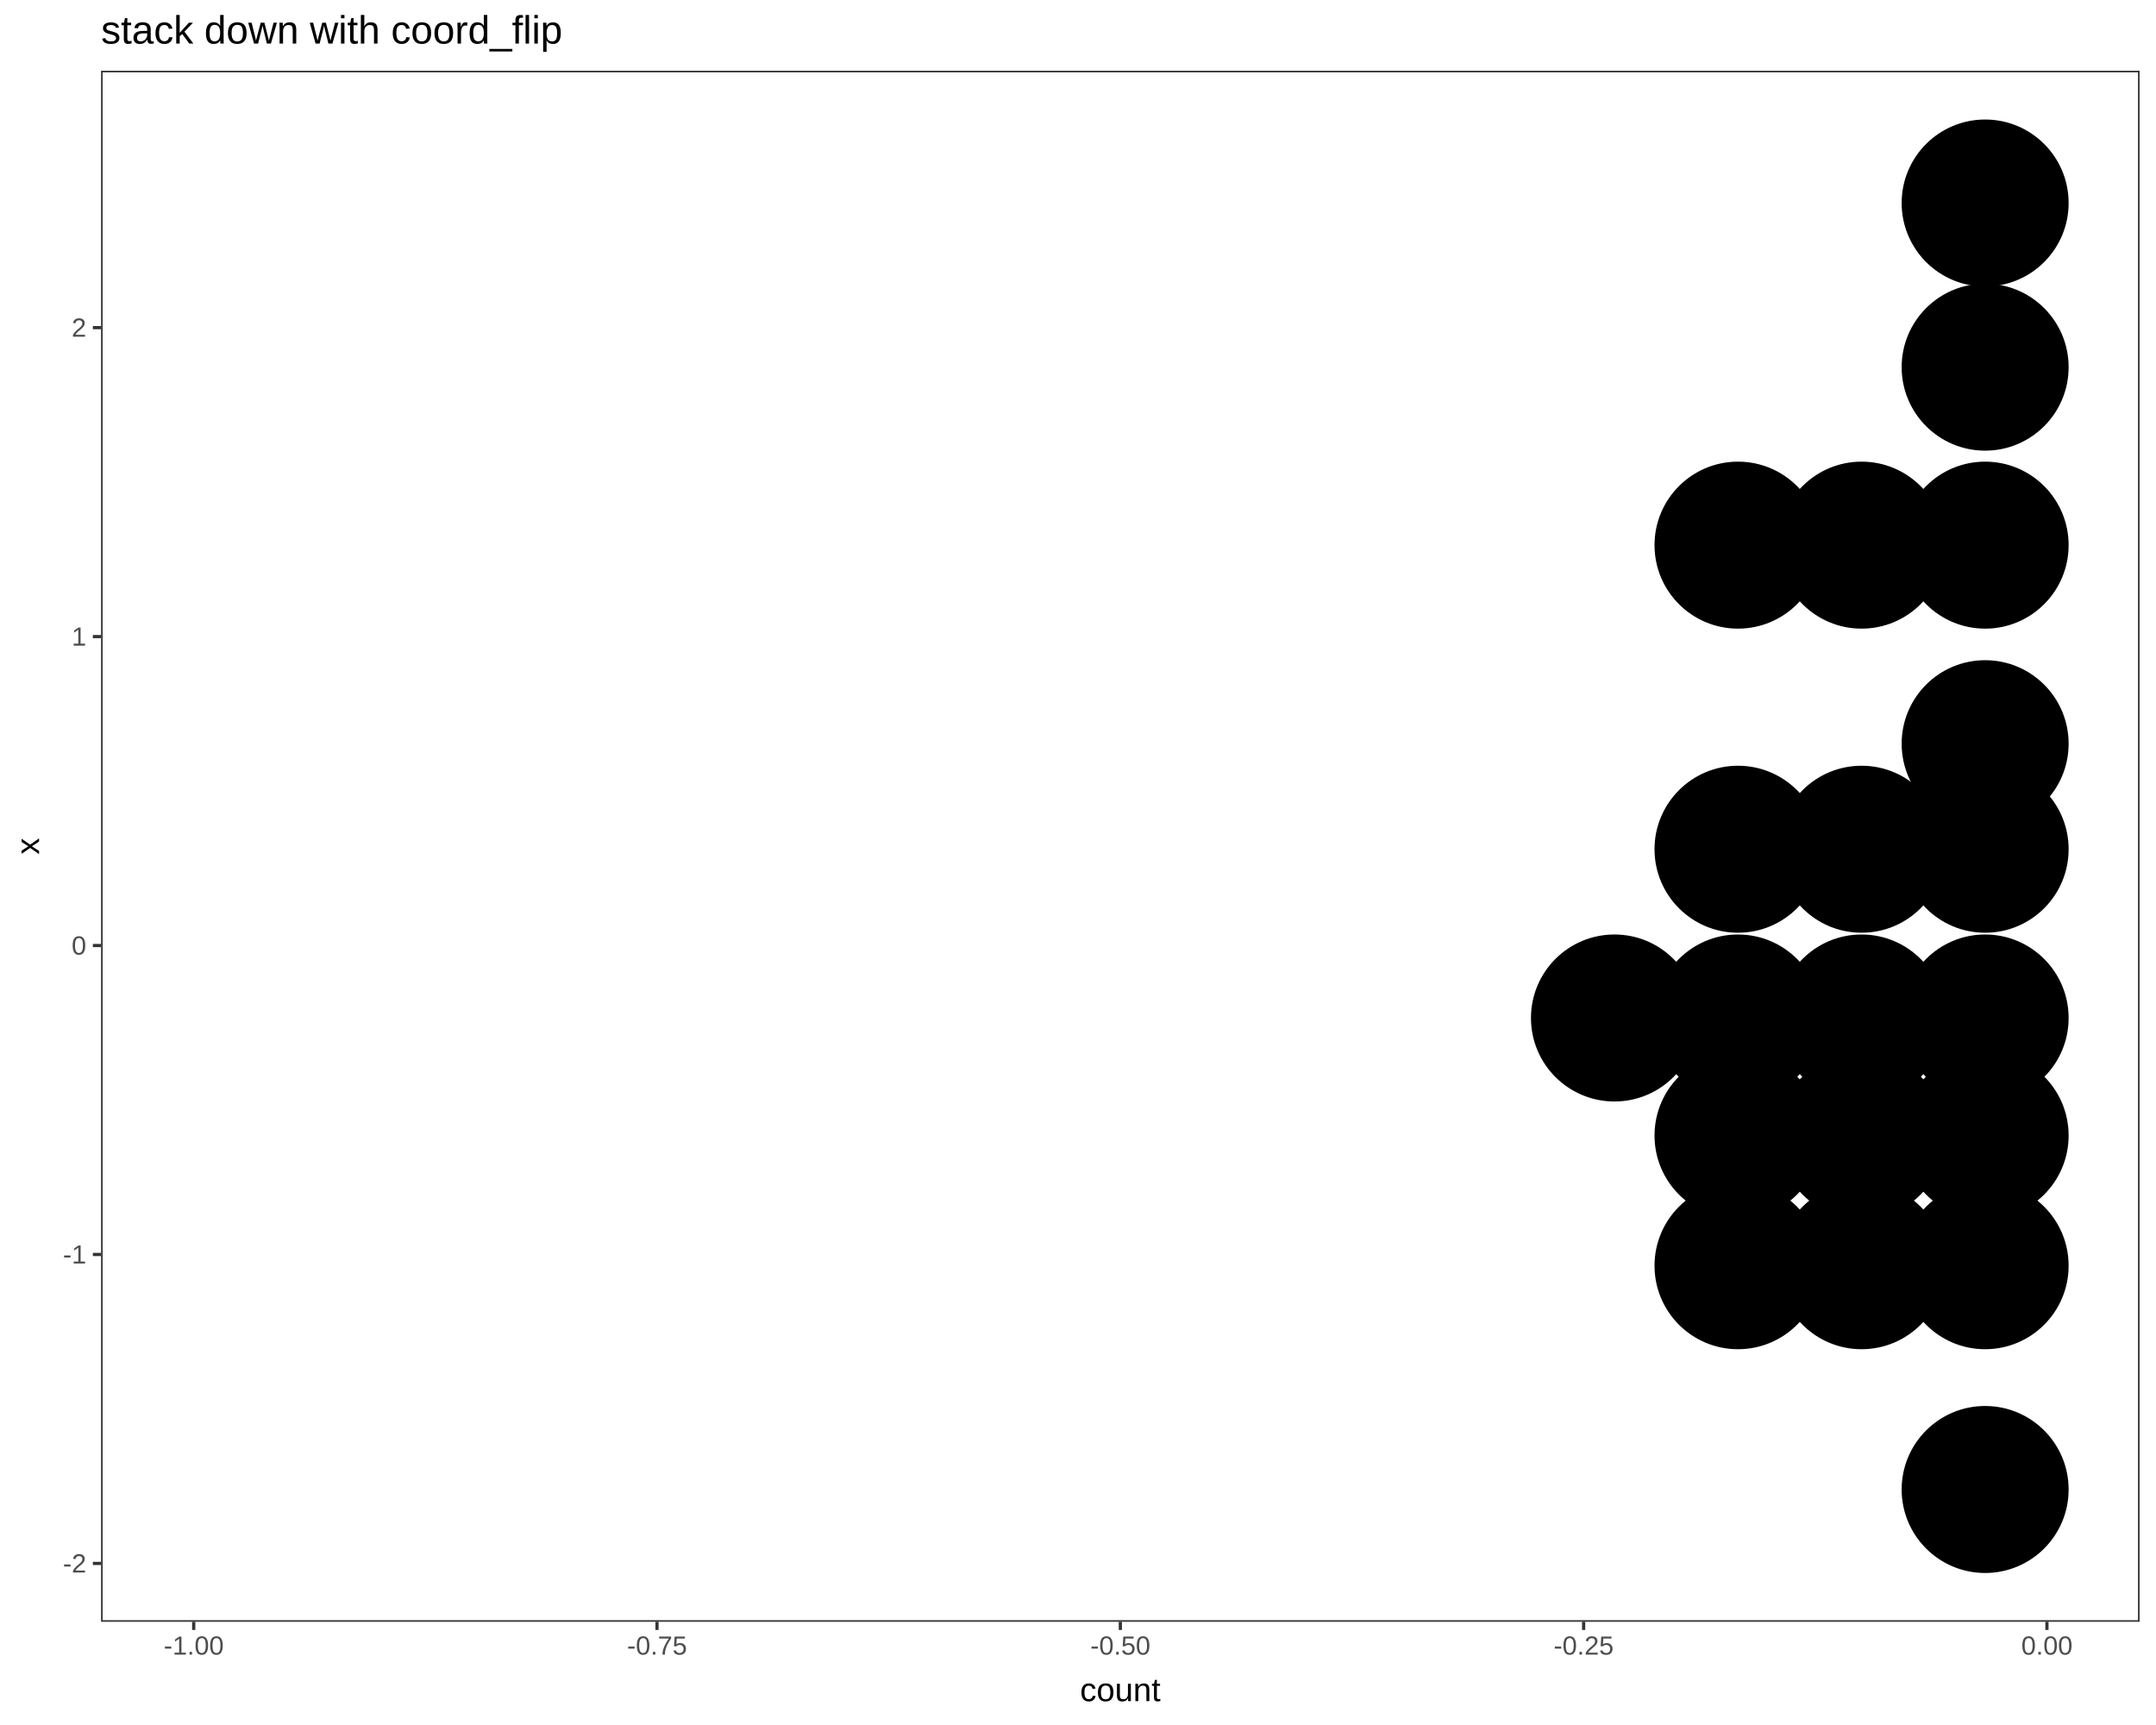
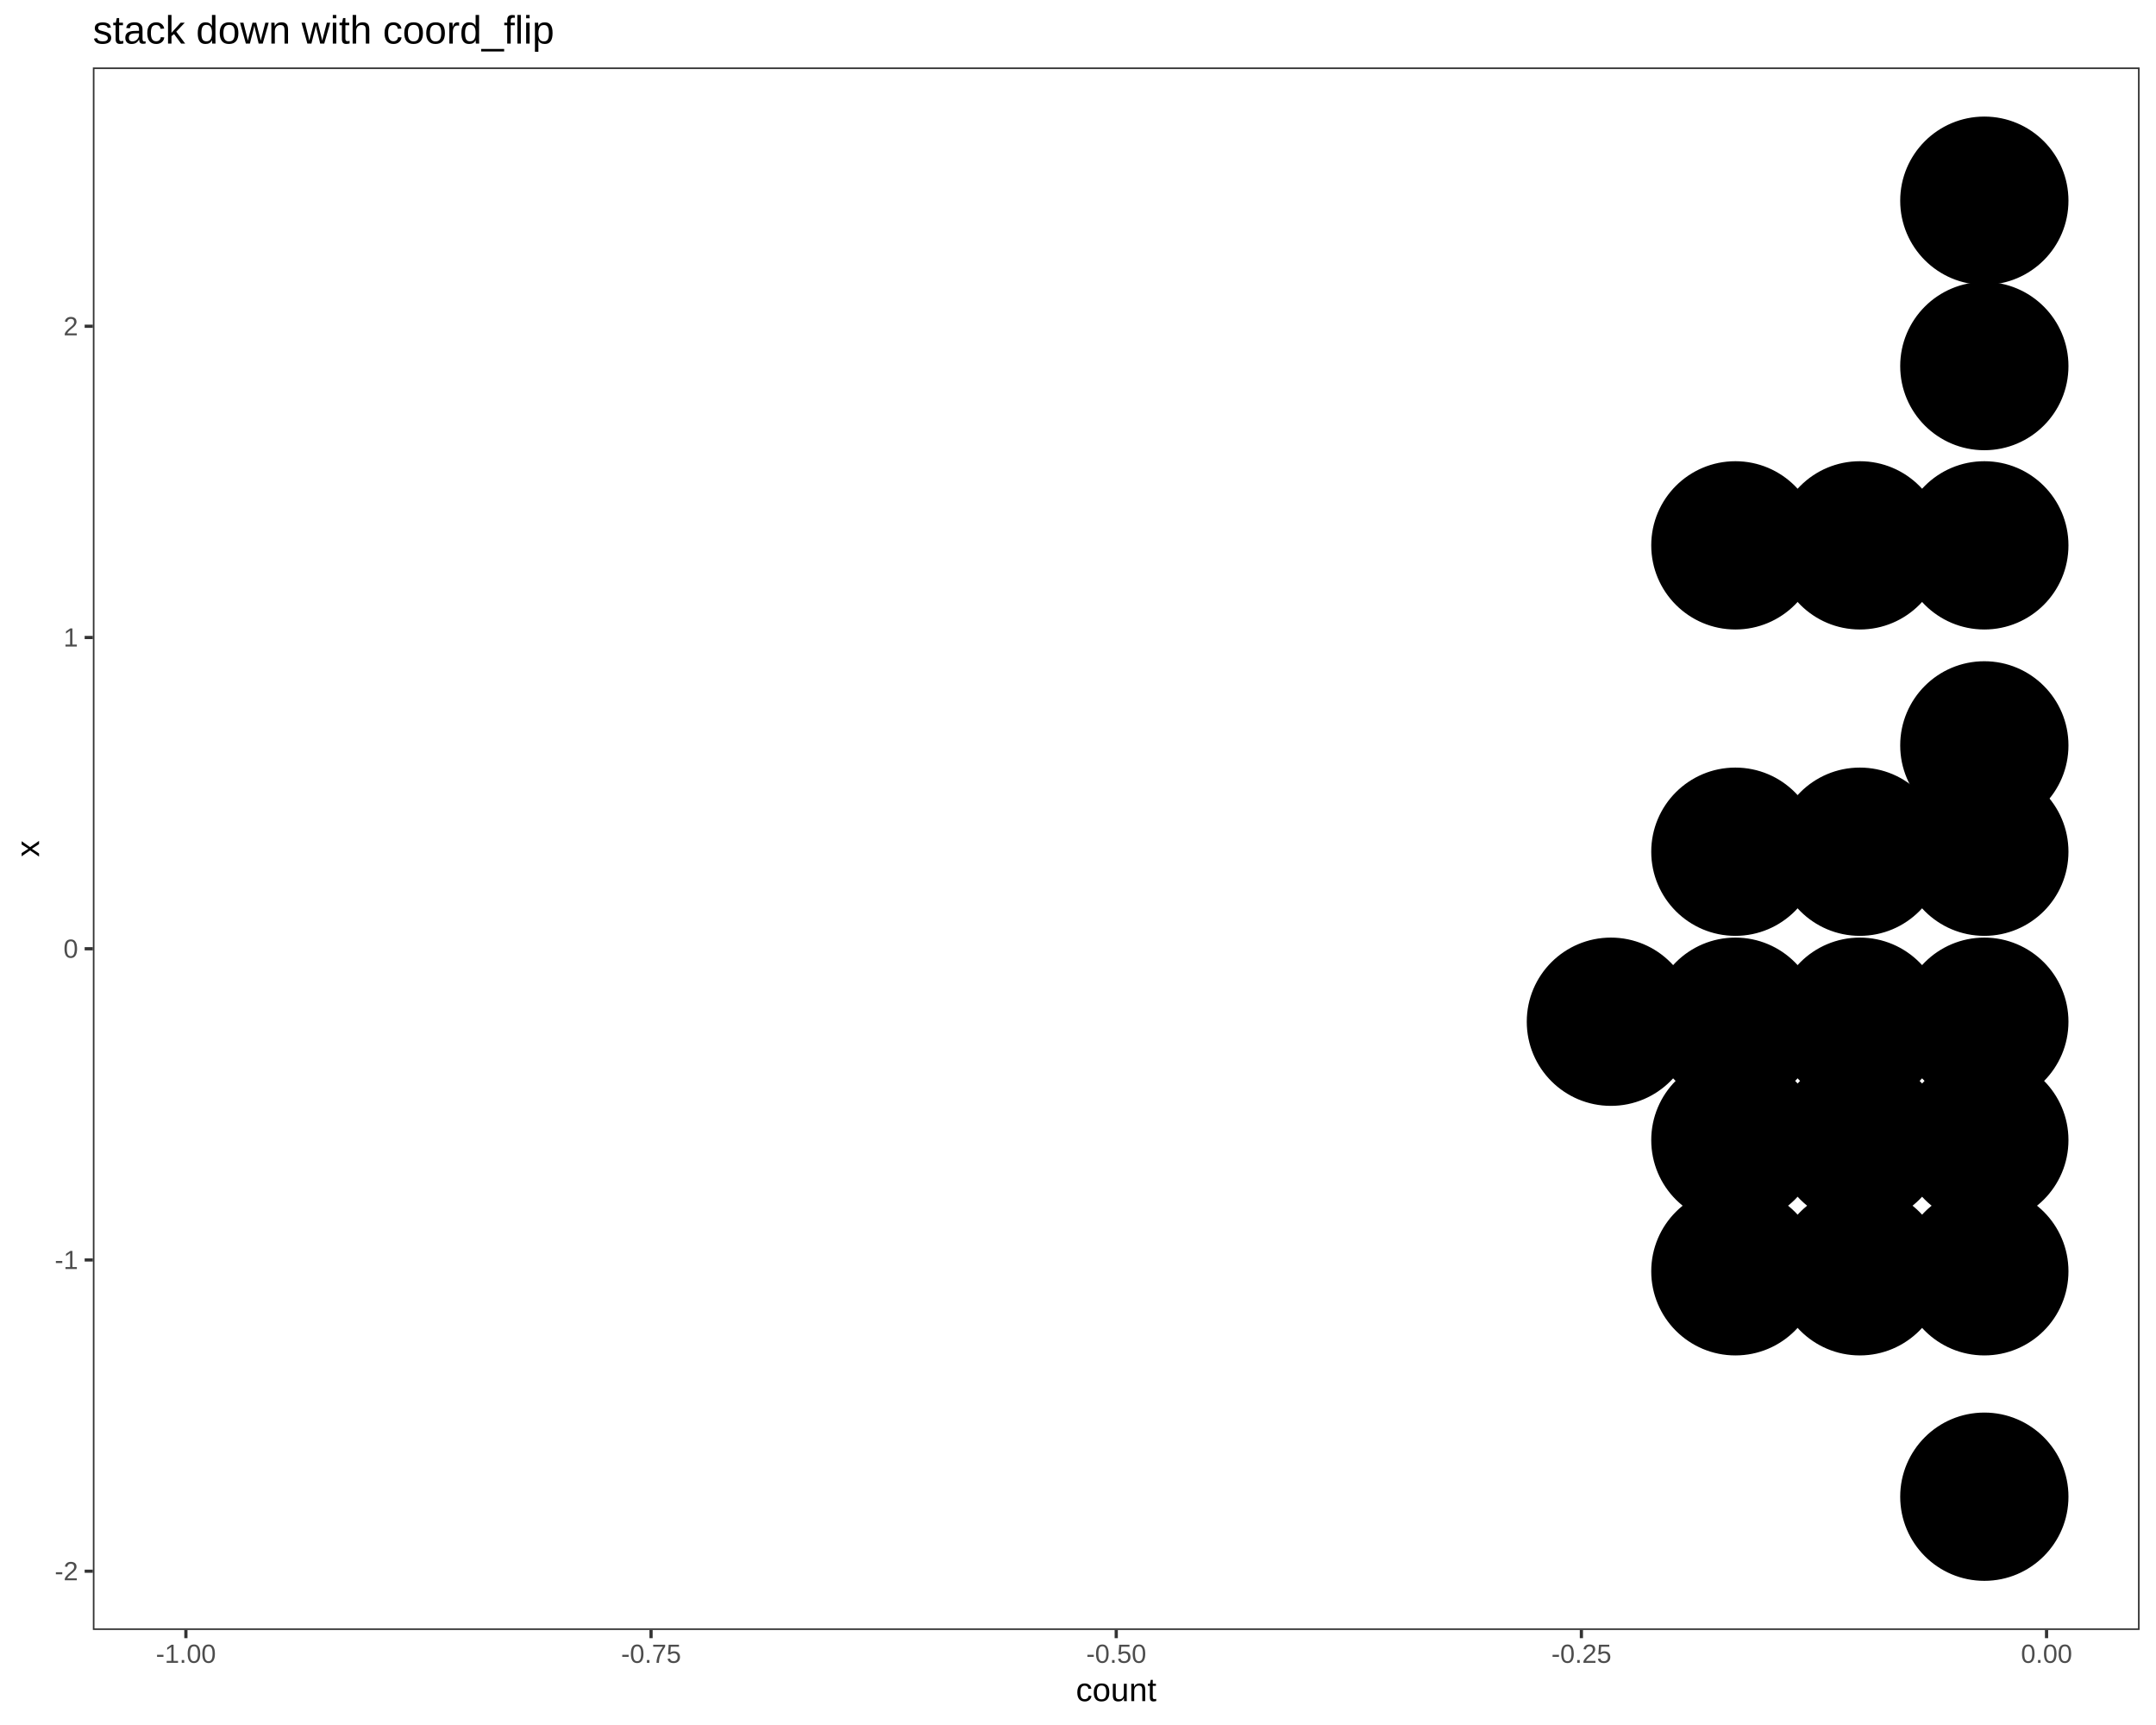
<svg xmlns="http://www.w3.org/2000/svg" viewBox="0 0 720.00 576.00">
  <defs>
    <style type="text/css">
    line, polyline, polygon, path, rect, circle {
      fill: none;
      stroke: #000000;
      stroke-linecap: round;
      stroke-linejoin: round;
      stroke-miterlimit: 10.00;
    }
  </style>
  </defs>
  <rect width="100%" height="100%" style="stroke: none; fill: #FFFFFF;" />
  <rect x="0.00" y="0.00" width="720.00" height="576.00" style="stroke-width: 1.07; stroke: #FFFFFF; fill: #FFFFFF;" />
  <defs>
-     <clipPath id="cpMzMuNzV8NzE0LjUyfDU0MS41M3wyMy42Mg==">
-       <rect x="33.75" y="23.62" width="680.77" height="517.91" />
+     <clipPath id="cpMzEuMDF8NzE0LjUyfDU0NC4yN3wyMi41Mg==">
+       <rect x="31.01" y="22.52" width="683.51" height="521.75" />
    </clipPath>
  </defs>
-   <rect x="33.75" y="23.62" width="680.77" height="517.91" style="stroke-width: 1.07; stroke: none; fill: #FFFFFF;" clip-path="url(#cpMzMuNzV8NzE0LjUyfDU0MS41M3wyMy42Mg==)" />
-   <circle cx="662.94" cy="497.36" r="20.63pt" style="stroke-width: 0.75; fill: #000000;" clip-path="url(#cpMzMuNzV8NzE0LjUyfDU0MS41M3wyMy42Mg==)" />
-   <circle cx="662.94" cy="422.64" r="20.63pt" style="stroke-width: 0.75; fill: #000000;" clip-path="url(#cpMzMuNzV8NzE0LjUyfDU0MS41M3wyMy42Mg==)" />
-   <circle cx="621.68" cy="422.64" r="20.63pt" style="stroke-width: 0.75; fill: #000000;" clip-path="url(#cpMzMuNzV8NzE0LjUyfDU0MS41M3wyMy42Mg==)" />
-   <circle cx="580.41" cy="422.64" r="20.63pt" style="stroke-width: 0.75; fill: #000000;" clip-path="url(#cpMzMuNzV8NzE0LjUyfDU0MS41M3wyMy42Mg==)" />
-   <circle cx="662.94" cy="379.17" r="20.63pt" style="stroke-width: 0.75; fill: #000000;" clip-path="url(#cpMzMuNzV8NzE0LjUyfDU0MS41M3wyMy42Mg==)" />
-   <circle cx="621.68" cy="379.17" r="20.63pt" style="stroke-width: 0.75; fill: #000000;" clip-path="url(#cpMzMuNzV8NzE0LjUyfDU0MS41M3wyMy42Mg==)" />
-   <circle cx="580.41" cy="379.17" r="20.63pt" style="stroke-width: 0.75; fill: #000000;" clip-path="url(#cpMzMuNzV8NzE0LjUyfDU0MS41M3wyMy42Mg==)" />
-   <circle cx="662.94" cy="339.92" r="20.63pt" style="stroke-width: 0.75; fill: #000000;" clip-path="url(#cpMzMuNzV8NzE0LjUyfDU0MS41M3wyMy42Mg==)" />
-   <circle cx="621.68" cy="339.92" r="20.63pt" style="stroke-width: 0.75; fill: #000000;" clip-path="url(#cpMzMuNzV8NzE0LjUyfDU0MS41M3wyMy42Mg==)" />
-   <circle cx="580.41" cy="339.92" r="20.63pt" style="stroke-width: 0.75; fill: #000000;" clip-path="url(#cpMzMuNzV8NzE0LjUyfDU0MS41M3wyMy42Mg==)" />
-   <circle cx="539.15" cy="339.92" r="20.63pt" style="stroke-width: 0.75; fill: #000000;" clip-path="url(#cpMzMuNzV8NzE0LjUyfDU0MS41M3wyMy42Mg==)" />
-   <circle cx="662.94" cy="283.57" r="20.63pt" style="stroke-width: 0.75; fill: #000000;" clip-path="url(#cpMzMuNzV8NzE0LjUyfDU0MS41M3wyMy42Mg==)" />
-   <circle cx="621.68" cy="283.57" r="20.63pt" style="stroke-width: 0.75; fill: #000000;" clip-path="url(#cpMzMuNzV8NzE0LjUyfDU0MS41M3wyMy42Mg==)" />
-   <circle cx="580.41" cy="283.57" r="20.63pt" style="stroke-width: 0.75; fill: #000000;" clip-path="url(#cpMzMuNzV8NzE0LjUyfDU0MS41M3wyMy42Mg==)" />
-   <circle cx="662.94" cy="248.33" r="20.63pt" style="stroke-width: 0.75; fill: #000000;" clip-path="url(#cpMzMuNzV8NzE0LjUyfDU0MS41M3wyMy42Mg==)" />
-   <circle cx="662.94" cy="182.03" r="20.63pt" style="stroke-width: 0.75; fill: #000000;" clip-path="url(#cpMzMuNzV8NzE0LjUyfDU0MS41M3wyMy42Mg==)" />
-   <circle cx="621.68" cy="182.03" r="20.63pt" style="stroke-width: 0.75; fill: #000000;" clip-path="url(#cpMzMuNzV8NzE0LjUyfDU0MS41M3wyMy42Mg==)" />
-   <circle cx="580.41" cy="182.03" r="20.63pt" style="stroke-width: 0.75; fill: #000000;" clip-path="url(#cpMzMuNzV8NzE0LjUyfDU0MS41M3wyMy42Mg==)" />
-   <circle cx="662.94" cy="122.60" r="20.63pt" style="stroke-width: 0.75; fill: #000000;" clip-path="url(#cpMzMuNzV8NzE0LjUyfDU0MS41M3wyMy42Mg==)" />
-   <circle cx="662.94" cy="67.79" r="20.63pt" style="stroke-width: 0.75; fill: #000000;" clip-path="url(#cpMzMuNzV8NzE0LjUyfDU0MS41M3wyMy42Mg==)" />
-   <rect x="33.75" y="23.62" width="680.77" height="517.91" style="stroke-width: 1.07; stroke: #333333;" clip-path="url(#cpMzMuNzV8NzE0LjUyfDU0MS41M3wyMy42Mg==)" />
+   <rect x="31.01" y="22.52" width="683.51" height="521.75" style="stroke-width: 1.07; stroke: none; fill: #FFFFFF;" clip-path="url(#cpMzEuMDF8NzE0LjUyfDU0NC4yN3wyMi41Mg==)" />
+   <circle cx="662.67" cy="499.77" r="20.79pt" style="stroke-width: 0.75; fill: #000000;" clip-path="url(#cpMzEuMDF8NzE0LjUyfDU0NC4yN3wyMi41Mg==)" />
+   <circle cx="662.67" cy="424.50" r="20.79pt" style="stroke-width: 0.75; fill: #000000;" clip-path="url(#cpMzEuMDF8NzE0LjUyfDU0NC4yN3wyMi41Mg==)" />
+   <circle cx="621.10" cy="424.50" r="20.79pt" style="stroke-width: 0.75; fill: #000000;" clip-path="url(#cpMzEuMDF8NzE0LjUyfDU0NC4yN3wyMi41Mg==)" />
+   <circle cx="579.53" cy="424.50" r="20.79pt" style="stroke-width: 0.75; fill: #000000;" clip-path="url(#cpMzEuMDF8NzE0LjUyfDU0NC4yN3wyMi41Mg==)" />
+   <circle cx="662.67" cy="380.70" r="20.79pt" style="stroke-width: 0.75; fill: #000000;" clip-path="url(#cpMzEuMDF8NzE0LjUyfDU0NC4yN3wyMi41Mg==)" />
+   <circle cx="621.10" cy="380.70" r="20.79pt" style="stroke-width: 0.75; fill: #000000;" clip-path="url(#cpMzEuMDF8NzE0LjUyfDU0NC4yN3wyMi41Mg==)" />
+   <circle cx="579.53" cy="380.70" r="20.79pt" style="stroke-width: 0.75; fill: #000000;" clip-path="url(#cpMzEuMDF8NzE0LjUyfDU0NC4yN3wyMi41Mg==)" />
+   <circle cx="662.67" cy="341.17" r="20.79pt" style="stroke-width: 0.75; fill: #000000;" clip-path="url(#cpMzEuMDF8NzE0LjUyfDU0NC4yN3wyMi41Mg==)" />
+   <circle cx="621.10" cy="341.17" r="20.79pt" style="stroke-width: 0.75; fill: #000000;" clip-path="url(#cpMzEuMDF8NzE0LjUyfDU0NC4yN3wyMi41Mg==)" />
+   <circle cx="579.53" cy="341.17" r="20.79pt" style="stroke-width: 0.75; fill: #000000;" clip-path="url(#cpMzEuMDF8NzE0LjUyfDU0NC4yN3wyMi41Mg==)" />
+   <circle cx="537.96" cy="341.17" r="20.79pt" style="stroke-width: 0.75; fill: #000000;" clip-path="url(#cpMzEuMDF8NzE0LjUyfDU0NC4yN3wyMi41Mg==)" />
+   <circle cx="662.67" cy="284.40" r="20.79pt" style="stroke-width: 0.75; fill: #000000;" clip-path="url(#cpMzEuMDF8NzE0LjUyfDU0NC4yN3wyMi41Mg==)" />
+   <circle cx="621.10" cy="284.40" r="20.79pt" style="stroke-width: 0.75; fill: #000000;" clip-path="url(#cpMzEuMDF8NzE0LjUyfDU0NC4yN3wyMi41Mg==)" />
+   <circle cx="579.53" cy="284.40" r="20.79pt" style="stroke-width: 0.75; fill: #000000;" clip-path="url(#cpMzEuMDF8NzE0LjUyfDU0NC4yN3wyMi41Mg==)" />
+   <circle cx="662.67" cy="248.89" r="20.79pt" style="stroke-width: 0.75; fill: #000000;" clip-path="url(#cpMzEuMDF8NzE0LjUyfDU0NC4yN3wyMi41Mg==)" />
+   <circle cx="662.67" cy="182.10" r="20.79pt" style="stroke-width: 0.75; fill: #000000;" clip-path="url(#cpMzEuMDF8NzE0LjUyfDU0NC4yN3wyMi41Mg==)" />
+   <circle cx="621.10" cy="182.10" r="20.79pt" style="stroke-width: 0.75; fill: #000000;" clip-path="url(#cpMzEuMDF8NzE0LjUyfDU0NC4yN3wyMi41Mg==)" />
+   <circle cx="579.53" cy="182.10" r="20.79pt" style="stroke-width: 0.75; fill: #000000;" clip-path="url(#cpMzEuMDF8NzE0LjUyfDU0NC4yN3wyMi41Mg==)" />
+   <circle cx="662.67" cy="122.24" r="20.79pt" style="stroke-width: 0.75; fill: #000000;" clip-path="url(#cpMzEuMDF8NzE0LjUyfDU0NC4yN3wyMi41Mg==)" />
+   <circle cx="662.67" cy="67.02" r="20.79pt" style="stroke-width: 0.75; fill: #000000;" clip-path="url(#cpMzEuMDF8NzE0LjUyfDU0NC4yN3wyMi41Mg==)" />
+   <rect x="31.01" y="22.52" width="683.51" height="521.75" style="stroke-width: 1.07; stroke: #333333;" clip-path="url(#cpMzEuMDF8NzE0LjUyfDU0NC4yN3wyMi41Mg==)" />
  <defs>
    <clipPath id="cpMC4wMHw3MjAuMDB8NTc2LjAwfDAuMDA=">
      <rect x="0.00" y="0.00" width="720.00" height="576.00" />
    </clipPath>
  </defs>
  <g clip-path="url(#cpMC4wMHw3MjAuMDB8NTc2LjAwfDAuMDA=)">
-     <text x="21.01" y="525.08" style="font-size: 8.80px; fill: #4D4D4D; font-family: Liberation Sans;" textLength="7.81px" lengthAdjust="spacingAndGlyphs">-2</text>
+     <text x="18.27" y="527.67" style="font-size: 8.80px; fill: #4D4D4D; font-family: Liberation Sans;" textLength="7.81px" lengthAdjust="spacingAndGlyphs">-2</text>
  </g>
  <g clip-path="url(#cpMC4wMHw3MjAuMDB8NTc2LjAwfDAuMDA=)">
-     <text x="21.01" y="421.91" style="font-size: 8.80px; fill: #4D4D4D; font-family: Liberation Sans;" textLength="7.81px" lengthAdjust="spacingAndGlyphs">-1</text>
+     <text x="18.27" y="423.75" style="font-size: 8.80px; fill: #4D4D4D; font-family: Liberation Sans;" textLength="7.81px" lengthAdjust="spacingAndGlyphs">-1</text>
  </g>
  <g clip-path="url(#cpMC4wMHw3MjAuMDB8NTc2LjAwfDAuMDA=)">
-     <text x="23.93" y="318.75" style="font-size: 8.80px; fill: #4D4D4D; font-family: Liberation Sans;" textLength="4.89px" lengthAdjust="spacingAndGlyphs">0</text>
+     <text x="21.19" y="319.82" style="font-size: 8.80px; fill: #4D4D4D; font-family: Liberation Sans;" textLength="4.89px" lengthAdjust="spacingAndGlyphs">0</text>
  </g>
  <g clip-path="url(#cpMC4wMHw3MjAuMDB8NTc2LjAwfDAuMDA=)">
-     <text x="23.93" y="215.59" style="font-size: 8.80px; fill: #4D4D4D; font-family: Liberation Sans;" textLength="4.89px" lengthAdjust="spacingAndGlyphs">1</text>
+     <text x="21.19" y="215.89" style="font-size: 8.80px; fill: #4D4D4D; font-family: Liberation Sans;" textLength="4.89px" lengthAdjust="spacingAndGlyphs">1</text>
  </g>
  <g clip-path="url(#cpMC4wMHw3MjAuMDB8NTc2LjAwfDAuMDA=)">
-     <text x="23.93" y="112.43" style="font-size: 8.80px; fill: #4D4D4D; font-family: Liberation Sans;" textLength="4.89px" lengthAdjust="spacingAndGlyphs">2</text>
+     <text x="21.19" y="111.97" style="font-size: 8.80px; fill: #4D4D4D; font-family: Liberation Sans;" textLength="4.89px" lengthAdjust="spacingAndGlyphs">2</text>
  </g>
-   <polyline points="31.01,522.05 33.75,522.05 " style="stroke-width: 1.07; stroke: #333333; stroke-linecap: butt;" clip-path="url(#cpMC4wMHw3MjAuMDB8NTc2LjAwfDAuMDA=)" />
-   <polyline points="31.01,418.89 33.75,418.89 " style="stroke-width: 1.07; stroke: #333333; stroke-linecap: butt;" clip-path="url(#cpMC4wMHw3MjAuMDB8NTc2LjAwfDAuMDA=)" />
-   <polyline points="31.01,315.73 33.75,315.73 " style="stroke-width: 1.07; stroke: #333333; stroke-linecap: butt;" clip-path="url(#cpMC4wMHw3MjAuMDB8NTc2LjAwfDAuMDA=)" />
-   <polyline points="31.01,212.57 33.75,212.57 " style="stroke-width: 1.07; stroke: #333333; stroke-linecap: butt;" clip-path="url(#cpMC4wMHw3MjAuMDB8NTc2LjAwfDAuMDA=)" />
-   <polyline points="31.01,109.40 33.75,109.40 " style="stroke-width: 1.07; stroke: #333333; stroke-linecap: butt;" clip-path="url(#cpMC4wMHw3MjAuMDB8NTc2LjAwfDAuMDA=)" />
-   <polyline points="64.69,544.27 64.69,541.53 " style="stroke-width: 1.07; stroke: #333333; stroke-linecap: butt;" clip-path="url(#cpMC4wMHw3MjAuMDB8NTc2LjAwfDAuMDA=)" />
-   <polyline points="219.41,544.27 219.41,541.53 " style="stroke-width: 1.07; stroke: #333333; stroke-linecap: butt;" clip-path="url(#cpMC4wMHw3MjAuMDB8NTc2LjAwfDAuMDA=)" />
-   <polyline points="374.14,544.27 374.14,541.53 " style="stroke-width: 1.07; stroke: #333333; stroke-linecap: butt;" clip-path="url(#cpMC4wMHw3MjAuMDB8NTc2LjAwfDAuMDA=)" />
-   <polyline points="528.86,544.27 528.86,541.53 " style="stroke-width: 1.07; stroke: #333333; stroke-linecap: butt;" clip-path="url(#cpMC4wMHw3MjAuMDB8NTc2LjAwfDAuMDA=)" />
-   <polyline points="683.58,544.27 683.58,541.53 " style="stroke-width: 1.07; stroke: #333333; stroke-linecap: butt;" clip-path="url(#cpMC4wMHw3MjAuMDB8NTc2LjAwfDAuMDA=)" />
+   <polyline points="28.27,524.65 31.01,524.65 " style="stroke-width: 1.07; stroke: #333333; stroke-linecap: butt;" clip-path="url(#cpMC4wMHw3MjAuMDB8NTc2LjAwfDAuMDA=)" />
+   <polyline points="28.27,420.72 31.01,420.72 " style="stroke-width: 1.07; stroke: #333333; stroke-linecap: butt;" clip-path="url(#cpMC4wMHw3MjAuMDB8NTc2LjAwfDAuMDA=)" />
+   <polyline points="28.27,316.80 31.01,316.80 " style="stroke-width: 1.07; stroke: #333333; stroke-linecap: butt;" clip-path="url(#cpMC4wMHw3MjAuMDB8NTc2LjAwfDAuMDA=)" />
+   <polyline points="28.27,212.87 31.01,212.87 " style="stroke-width: 1.07; stroke: #333333; stroke-linecap: butt;" clip-path="url(#cpMC4wMHw3MjAuMDB8NTc2LjAwfDAuMDA=)" />
+   <polyline points="28.27,108.94 31.01,108.94 " style="stroke-width: 1.07; stroke: #333333; stroke-linecap: butt;" clip-path="url(#cpMC4wMHw3MjAuMDB8NTc2LjAwfDAuMDA=)" />
+   <polyline points="62.08,547.01 62.08,544.27 " style="stroke-width: 1.07; stroke: #333333; stroke-linecap: butt;" clip-path="url(#cpMC4wMHw3MjAuMDB8NTc2LjAwfDAuMDA=)" />
+   <polyline points="217.42,547.01 217.42,544.27 " style="stroke-width: 1.07; stroke: #333333; stroke-linecap: butt;" clip-path="url(#cpMC4wMHw3MjAuMDB8NTc2LjAwfDAuMDA=)" />
+   <polyline points="372.77,547.01 372.77,544.27 " style="stroke-width: 1.07; stroke: #333333; stroke-linecap: butt;" clip-path="url(#cpMC4wMHw3MjAuMDB8NTc2LjAwfDAuMDA=)" />
+   <polyline points="528.11,547.01 528.11,544.27 " style="stroke-width: 1.07; stroke: #333333; stroke-linecap: butt;" clip-path="url(#cpMC4wMHw3MjAuMDB8NTc2LjAwfDAuMDA=)" />
+   <polyline points="683.45,547.01 683.45,544.27 " style="stroke-width: 1.07; stroke: #333333; stroke-linecap: butt;" clip-path="url(#cpMC4wMHw3MjAuMDB8NTc2LjAwfDAuMDA=)" />
  <g clip-path="url(#cpMC4wMHw3MjAuMDB8NTc2LjAwfDAuMDA=)">
-     <text x="54.68" y="552.51" style="font-size: 8.80px; fill: #4D4D4D; font-family: Liberation Sans;" textLength="20.03px" lengthAdjust="spacingAndGlyphs">-1.00</text>
+     <text x="52.06" y="555.25" style="font-size: 8.80px; fill: #4D4D4D; font-family: Liberation Sans;" textLength="20.03px" lengthAdjust="spacingAndGlyphs">-1.00</text>
  </g>
  <g clip-path="url(#cpMC4wMHw3MjAuMDB8NTc2LjAwfDAuMDA=)">
-     <text x="209.40" y="552.51" style="font-size: 8.80px; fill: #4D4D4D; font-family: Liberation Sans;" textLength="20.03px" lengthAdjust="spacingAndGlyphs">-0.75</text>
+     <text x="207.41" y="555.25" style="font-size: 8.80px; fill: #4D4D4D; font-family: Liberation Sans;" textLength="20.03px" lengthAdjust="spacingAndGlyphs">-0.75</text>
  </g>
  <g clip-path="url(#cpMC4wMHw3MjAuMDB8NTc2LjAwfDAuMDA=)">
-     <text x="364.12" y="552.51" style="font-size: 8.80px; fill: #4D4D4D; font-family: Liberation Sans;" textLength="20.03px" lengthAdjust="spacingAndGlyphs">-0.50</text>
+     <text x="362.75" y="555.25" style="font-size: 8.80px; fill: #4D4D4D; font-family: Liberation Sans;" textLength="20.03px" lengthAdjust="spacingAndGlyphs">-0.50</text>
  </g>
  <g clip-path="url(#cpMC4wMHw3MjAuMDB8NTc2LjAwfDAuMDA=)">
-     <text x="518.84" y="552.51" style="font-size: 8.80px; fill: #4D4D4D; font-family: Liberation Sans;" textLength="20.03px" lengthAdjust="spacingAndGlyphs">-0.25</text>
+     <text x="518.09" y="555.25" style="font-size: 8.80px; fill: #4D4D4D; font-family: Liberation Sans;" textLength="20.03px" lengthAdjust="spacingAndGlyphs">-0.25</text>
  </g>
  <g clip-path="url(#cpMC4wMHw3MjAuMDB8NTc2LjAwfDAuMDA=)">
-     <text x="675.02" y="552.51" style="font-size: 8.80px; fill: #4D4D4D; font-family: Liberation Sans;" textLength="17.11px" lengthAdjust="spacingAndGlyphs">0.00</text>
+     <text x="674.90" y="555.25" style="font-size: 8.80px; fill: #4D4D4D; font-family: Liberation Sans;" textLength="17.11px" lengthAdjust="spacingAndGlyphs">0.00</text>
  </g>
  <g clip-path="url(#cpMC4wMHw3MjAuMDB8NTc2LjAwfDAuMDA=)">
-     <text x="360.67" y="568.04" style="font-size: 11.00px; font-family: Liberation Sans;" textLength="26.94px" lengthAdjust="spacingAndGlyphs">count</text>
+     <text x="359.30" y="568.04" style="font-size: 11.00px; font-family: Liberation Sans;" textLength="26.94px" lengthAdjust="spacingAndGlyphs">count</text>
  </g>
  <g clip-path="url(#cpMC4wMHw3MjAuMDB8NTc2LjAwfDAuMDA=)">
-     <text transform="translate(13.04,285.32) rotate(-90)" style="font-size: 11.00px; font-family: Liberation Sans;" textLength="5.50px" lengthAdjust="spacingAndGlyphs">x</text>
+     <text transform="translate(13.04,286.15) rotate(-90)" style="font-size: 11.00px; font-family: Liberation Sans;" textLength="5.50px" lengthAdjust="spacingAndGlyphs">x</text>
  </g>
  <g clip-path="url(#cpMC4wMHw3MjAuMDB8NTc2LjAwfDAuMDA=)">
-     <text x="33.75" y="14.56" style="font-size: 13.20px; font-family: Liberation Sans;" textLength="153.86px" lengthAdjust="spacingAndGlyphs">stack down with coord_flip</text>
+     <text x="31.01" y="14.56" style="font-size: 13.20px; font-family: Liberation Sans;" textLength="153.86px" lengthAdjust="spacingAndGlyphs">stack down with coord_flip</text>
  </g>
</svg>
